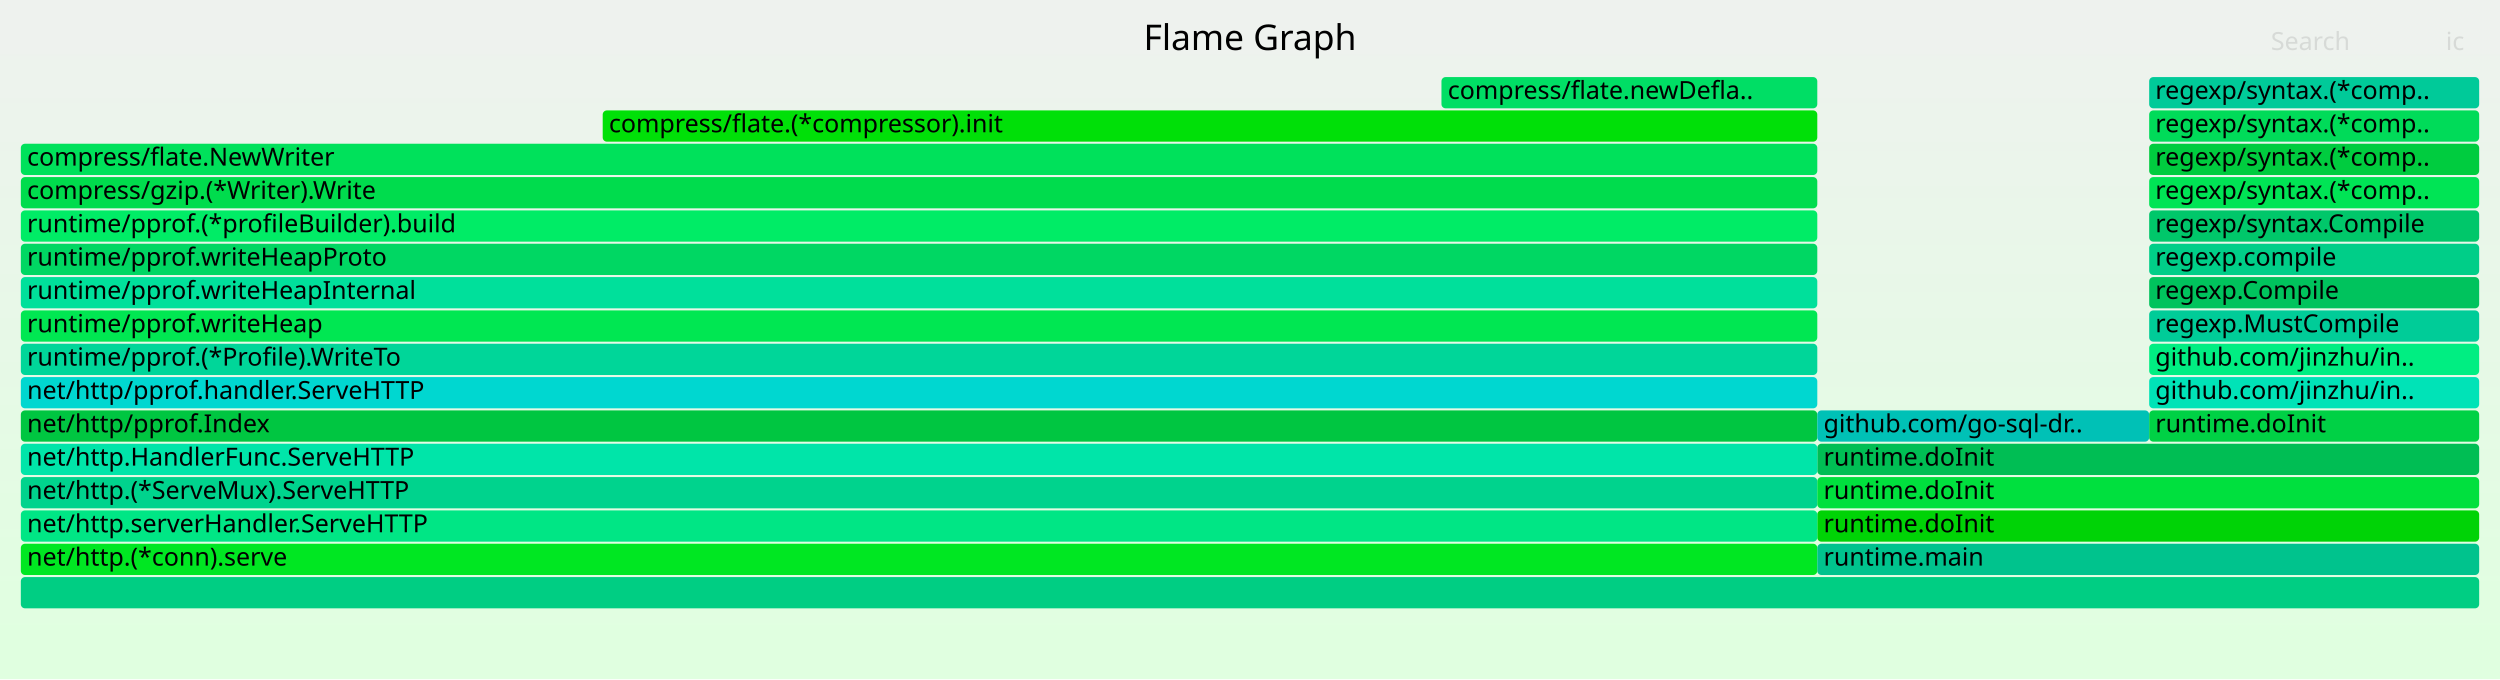
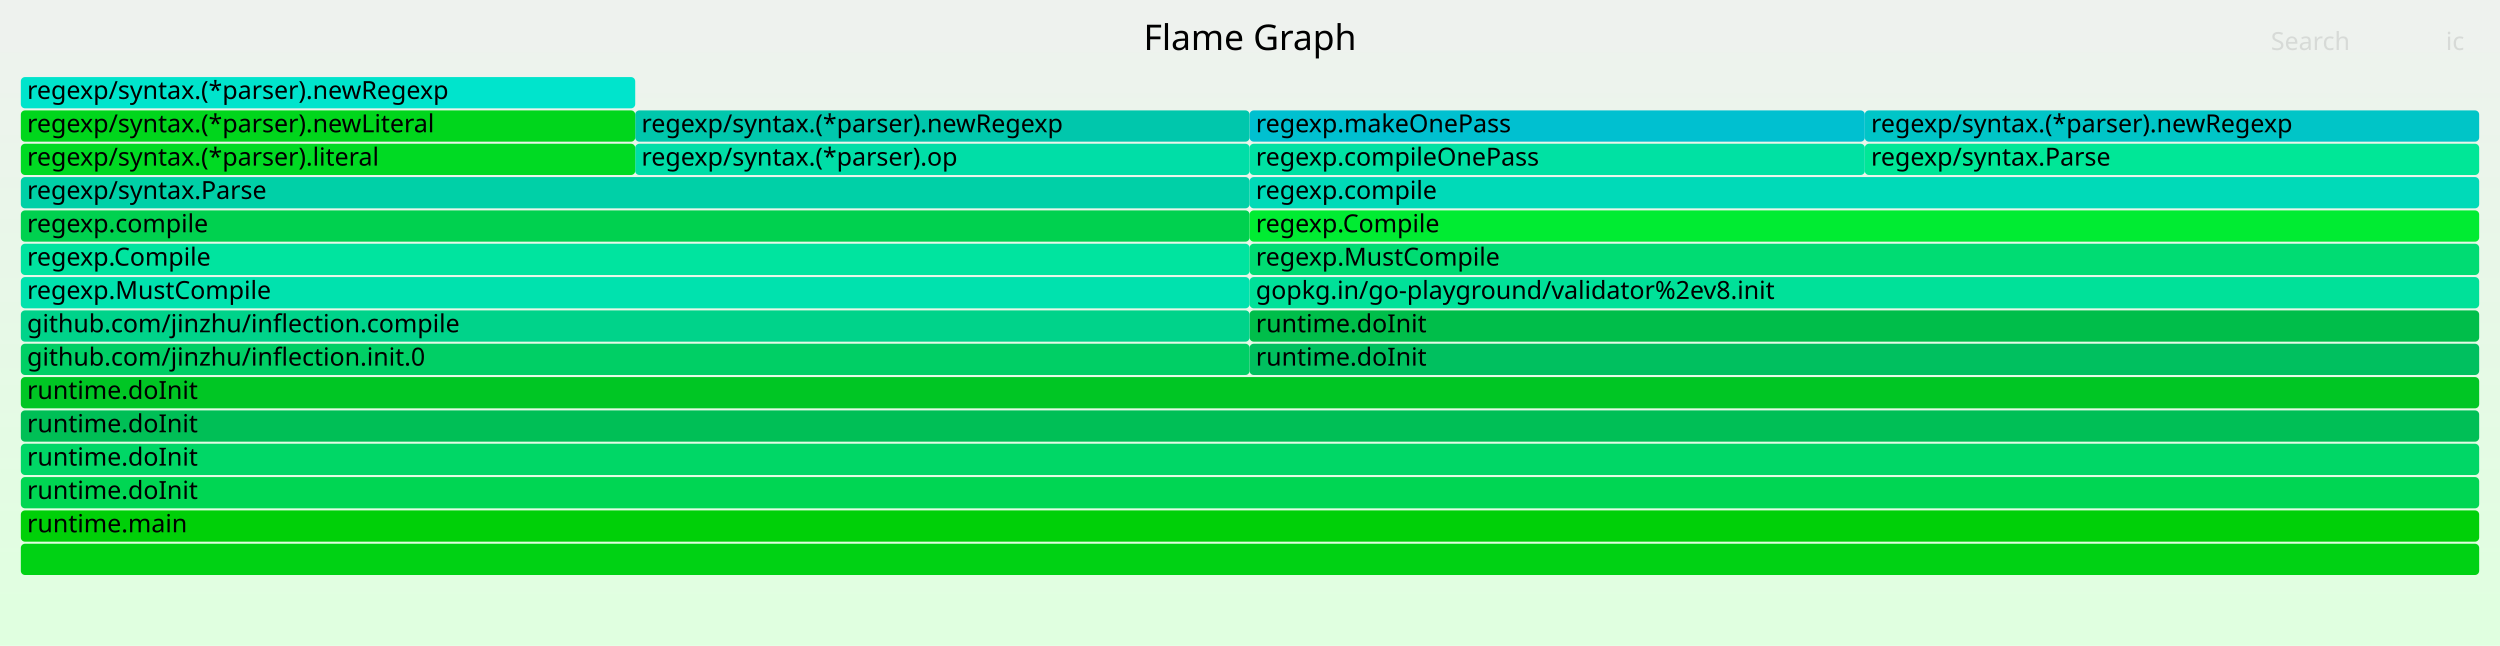
- <svg xmlns="http://www.w3.org/2000/svg" version="1.1" width="1200" height="326" viewBox="0 0 1200 326">
+ <svg xmlns="http://www.w3.org/2000/svg" version="1.1" width="1200" height="310" viewBox="0 0 1200 310">
  <defs>
    <linearGradient id="background" y1="0" y2="1" x1="0" x2="0">
      <stop stop-color="#eef2ee" offset="5%" />
      <stop stop-color="#e0ffe0" offset="95%" />
    </linearGradient>
  </defs>
  <style type="text/css">
	text { font-family:Verdana; font-size:12px; fill:rgb(0,0,0); }
	#search, #ignorecase { opacity:0.1; cursor:pointer; }
	#search:hover, #search.show, #ignorecase:hover, #ignorecase.show { opacity:1; }
	#subtitle { text-anchor:middle; font-color:rgb(160,160,160); }
	#title { text-anchor:middle; font-size:17px}
	#unzoom { cursor:pointer; }
	#frames &gt; *:hover { stroke:black; stroke-width:0.5; cursor:pointer; }
	.hide { display:none; }
	.parent { opacity:0.5; }
</style>
-   <rect x="0.0" y="0" width="1200.0" height="326.0" fill="url(#background)" />
+   <rect x="0.0" y="0" width="1200.0" height="310.0" fill="url(#background)" />
  <text id="title" x="600.00" y="24">Flame Graph</text>
-   <text id="details" x="10.00" y="309"> </text>
+   <text id="details" x="10.00" y="293"> </text>
  <text id="unzoom" x="10.00" y="24" class="hide">Reset Zoom</text>
  <text id="search" x="1090.00" y="24">Search</text>
  <text id="ignorecase" x="1174.00" y="24">ic</text>
-   <text id="matched" x="1090.00" y="309"> </text>
+   <text id="matched" x="1090.00" y="293"> </text>
  <g id="frames">
    <g>
-       <rect x="10.0" y="165" width="862.3" height="15.0" fill="rgb(0,214,153)" rx="2" ry="2" />
-       <text x="13.00" y="175.5">runtime/pprof.(*Profile).WriteTo</text>
+       <rect x="10.0" y="213" width="1180.0" height="15.0" fill="rgb(0,215,102)" rx="2" ry="2" />
+       <text x="13.00" y="223.5">runtime.doInit</text>
    </g>
    <g>
-       <rect x="289.3" y="53" width="583.0" height="15.0" fill="rgb(0,224,8)" rx="2" ry="2" />
-       <text x="292.28" y="63.5">compress/flate.(*compressor).init</text>
+       <rect x="10.0" y="261" width="1180.0" height="15.0" fill="rgb(0,210,20)" rx="2" ry="2" />
+       <text x="13.00" y="271.5" />
    </g>
    <g>
-       <rect x="10.0" y="261" width="862.3" height="15.0" fill="rgb(0,231,34)" rx="2" ry="2" />
-       <text x="13.00" y="271.5">net/http.(*conn).serve</text>
+       <rect x="895.1" y="69" width="294.9" height="15.0" fill="rgb(0,231,151)" rx="2" ry="2" />
+       <text x="898.10" y="79.5">regexp/syntax.Parse</text>
    </g>
    <g>
-       <rect x="1031.6" y="101" width="158.4" height="15.0" fill="rgb(0,199,106)" rx="2" ry="2" />
-       <text x="1034.55" y="111.5">regexp/syntax.Compile</text>
+       <rect x="10.0" y="133" width="589.8" height="15.0" fill="rgb(0,226,174)" rx="2" ry="2" />
+       <text x="13.00" y="143.5">regexp.MustCompile</text>
    </g>
    <g>
-       <rect x="10.0" y="277" width="1180.0" height="15.0" fill="rgb(0,206,131)" rx="2" ry="2" />
-       <text x="13.00" y="287.5" />
+       <rect x="599.8" y="133" width="590.2" height="15.0" fill="rgb(0,225,153)" rx="2" ry="2" />
+       <text x="602.80" y="143.5">gopkg.in/go-playground/validator%2ev8.init</text>
    </g>
    <g>
-       <rect x="10.0" y="85" width="862.3" height="15.0" fill="rgb(0,220,77)" rx="2" ry="2" />
-       <text x="13.00" y="95.5">compress/gzip.(*Writer).Write</text>
+       <rect x="10.0" y="117" width="589.8" height="15.0" fill="rgb(0,228,159)" rx="2" ry="2" />
+       <text x="13.00" y="127.5">regexp.Compile</text>
    </g>
    <g>
-       <rect x="872.3" y="245" width="317.7" height="15.0" fill="rgb(0,211,6)" rx="2" ry="2" />
-       <text x="875.31" y="255.5">runtime.doInit</text>
+       <rect x="10.0" y="101" width="589.8" height="15.0" fill="rgb(0,209,79)" rx="2" ry="2" />
+       <text x="13.00" y="111.5">regexp.compile</text>
    </g>
    <g>
-       <rect x="10.0" y="229" width="862.3" height="15.0" fill="rgb(0,211,141)" rx="2" ry="2" />
-       <text x="13.00" y="239.5">net/http.(*ServeMux).ServeHTTP</text>
+       <rect x="599.8" y="149" width="590.2" height="15.0" fill="rgb(0,190,74)" rx="2" ry="2" />
+       <text x="602.80" y="159.5">runtime.doInit</text>
    </g>
    <g>
-       <rect x="10.0" y="197" width="862.3" height="15.0" fill="rgb(0,198,65)" rx="2" ry="2" />
-       <text x="13.00" y="207.5">net/http/pprof.Index</text>
+       <rect x="304.9" y="69" width="294.9" height="15.0" fill="rgb(0,222,167)" rx="2" ry="2" />
+       <text x="307.90" y="79.5">regexp/syntax.(*parser).op</text>
    </g>
    <g>
-       <rect x="10.0" y="149" width="862.3" height="15.0" fill="rgb(0,231,82)" rx="2" ry="2" />
-       <text x="13.00" y="159.5">runtime/pprof.writeHeap</text>
+       <rect x="599.8" y="69" width="295.3" height="15.0" fill="rgb(0,225,163)" rx="2" ry="2" />
+       <text x="602.80" y="79.5">regexp.compileOnePass</text>
    </g>
    <g>
-       <rect x="10.0" y="101" width="862.3" height="15.0" fill="rgb(0,236,102)" rx="2" ry="2" />
-       <text x="13.00" y="111.5">runtime/pprof.(*profileBuilder).build</text>
+       <rect x="895.1" y="53" width="294.9" height="15.0" fill="rgb(0,197,199)" rx="2" ry="2" />
+       <text x="898.10" y="63.5">regexp/syntax.(*parser).newRegexp</text>
    </g>
    <g>
-       <rect x="1031.6" y="149" width="158.4" height="15.0" fill="rgb(0,204,152)" rx="2" ry="2" />
-       <text x="1034.55" y="159.5">regexp.MustCompile</text>
+       <rect x="10.0" y="245" width="1180.0" height="15.0" fill="rgb(0,208,8)" rx="2" ry="2" />
+       <text x="13.00" y="255.5">runtime.main</text>
    </g>
    <g>
-       <rect x="872.3" y="261" width="317.7" height="15.0" fill="rgb(0,195,141)" rx="2" ry="2" />
-       <text x="875.31" y="271.5">runtime.main</text>
+       <rect x="10.0" y="229" width="1180.0" height="15.0" fill="rgb(0,214,83)" rx="2" ry="2" />
+       <text x="13.00" y="239.5">runtime.doInit</text>
    </g>
    <g>
-       <rect x="872.3" y="213" width="317.7" height="15.0" fill="rgb(0,190,84)" rx="2" ry="2" />
-       <text x="875.31" y="223.5">runtime.doInit</text>
+       <rect x="599.8" y="53" width="295.3" height="15.0" fill="rgb(0,192,208)" rx="2" ry="2" />
+       <text x="602.80" y="63.5">regexp.makeOnePass</text>
    </g>
    <g>
-       <rect x="10.0" y="69" width="862.3" height="15.0" fill="rgb(0,225,91)" rx="2" ry="2" />
-       <text x="13.00" y="79.5">compress/flate.NewWriter</text>
+       <rect x="304.9" y="53" width="294.9" height="15.0" fill="rgb(0,199,172)" rx="2" ry="2" />
+       <text x="307.90" y="63.5">regexp/syntax.(*parser).newRegexp</text>
    </g>
    <g>
-       <rect x="691.9" y="37" width="180.4" height="15.0" fill="rgb(0,222,101)" rx="2" ry="2" />
-       <text x="694.92" y="47.5">compress/flate.newDefla..</text>
+       <rect x="599.8" y="85" width="590.2" height="15.0" fill="rgb(0,218,184)" rx="2" ry="2" />
+       <text x="602.80" y="95.5">regexp.compile</text>
    </g>
    <g>
-       <rect x="10.0" y="133" width="862.3" height="15.0" fill="rgb(0,224,155)" rx="2" ry="2" />
-       <text x="13.00" y="143.5">runtime/pprof.writeHeapInternal</text>
+       <rect x="10.0" y="37" width="294.9" height="15.0" fill="rgb(0,228,204)" rx="2" ry="2" />
+       <text x="13.00" y="47.5">regexp/syntax.(*parser).newRegexp</text>
    </g>
    <g>
-       <rect x="10.0" y="213" width="862.3" height="15.0" fill="rgb(0,229,169)" rx="2" ry="2" />
-       <text x="13.00" y="223.5">net/http.HandlerFunc.ServeHTTP</text>
+       <rect x="10.0" y="181" width="1180.0" height="15.0" fill="rgb(0,198,36)" rx="2" ry="2" />
+       <text x="13.00" y="191.5">runtime.doInit</text>
    </g>
    <g>
-       <rect x="872.3" y="197" width="159.3" height="15.0" fill="rgb(0,193,182)" rx="2" ry="2" />
-       <text x="875.31" y="207.5">github.com/go-sql-dr..</text>
+       <rect x="599.8" y="117" width="590.2" height="15.0" fill="rgb(0,220,115)" rx="2" ry="2" />
+       <text x="602.80" y="127.5">regexp.MustCompile</text>
    </g>
    <g>
-       <rect x="10.0" y="181" width="862.3" height="15.0" fill="rgb(0,215,208)" rx="2" ry="2" />
-       <text x="13.00" y="191.5">net/http/pprof.handler.ServeHTTP</text>
+       <rect x="10.0" y="69" width="294.9" height="15.0" fill="rgb(0,218,35)" rx="2" ry="2" />
+       <text x="13.00" y="79.5">regexp/syntax.(*parser).literal</text>
    </g>
    <g>
-       <rect x="872.3" y="229" width="317.7" height="15.0" fill="rgb(0,224,62)" rx="2" ry="2" />
-       <text x="875.31" y="239.5">runtime.doInit</text>
+       <rect x="10.0" y="165" width="589.8" height="15.0" fill="rgb(0,207,101)" rx="2" ry="2" />
+       <text x="13.00" y="175.5">github.com/jinzhu/inflection.init.0</text>
    </g>
    <g>
-       <rect x="10.0" y="117" width="862.3" height="15.0" fill="rgb(0,215,99)" rx="2" ry="2" />
-       <text x="13.00" y="127.5">runtime/pprof.writeHeapProto</text>
+       <rect x="599.8" y="101" width="590.2" height="15.0" fill="rgb(0,236,50)" rx="2" ry="2" />
+       <text x="602.80" y="111.5">regexp.Compile</text>
    </g>
    <g>
-       <rect x="1031.6" y="197" width="158.4" height="15.0" fill="rgb(0,209,69)" rx="2" ry="2" />
-       <text x="1034.55" y="207.5">runtime.doInit</text>
+       <rect x="599.8" y="165" width="590.2" height="15.0" fill="rgb(0,192,95)" rx="2" ry="2" />
+       <text x="602.80" y="175.5">runtime.doInit</text>
    </g>
    <g>
-       <rect x="1031.6" y="85" width="158.4" height="15.0" fill="rgb(0,228,85)" rx="2" ry="2" />
-       <text x="1034.55" y="95.5">regexp/syntax.(*comp..</text>
+       <rect x="10.0" y="53" width="294.9" height="15.0" fill="rgb(0,214,28)" rx="2" ry="2" />
+       <text x="13.00" y="63.5">regexp/syntax.(*parser).newLiteral</text>
    </g>
    <g>
-       <rect x="1031.6" y="117" width="158.4" height="15.0" fill="rgb(0,206,136)" rx="2" ry="2" />
-       <text x="1034.55" y="127.5">regexp.compile</text>
+       <rect x="10.0" y="85" width="589.8" height="15.0" fill="rgb(0,208,167)" rx="2" ry="2" />
+       <text x="13.00" y="95.5">regexp/syntax.Parse</text>
    </g>
    <g>
-       <rect x="1031.6" y="181" width="158.4" height="15.0" fill="rgb(0,227,183)" rx="2" ry="2" />
-       <text x="1034.55" y="191.5">github.com/jinzhu/in..</text>
+       <rect x="10.0" y="149" width="589.8" height="15.0" fill="rgb(0,211,138)" rx="2" ry="2" />
+       <text x="13.00" y="159.5">github.com/jinzhu/inflection.compile</text>
    </g>
    <g>
-       <rect x="1031.6" y="165" width="158.4" height="15.0" fill="rgb(0,238,130)" rx="2" ry="2" />
-       <text x="1034.55" y="175.5">github.com/jinzhu/in..</text>
-     </g>
-     <g>
-       <rect x="1031.6" y="133" width="158.4" height="15.0" fill="rgb(0,195,93)" rx="2" ry="2" />
-       <text x="1034.55" y="143.5">regexp.Compile</text>
-     </g>
-     <g>
-       <rect x="10.0" y="245" width="862.3" height="15.0" fill="rgb(0,230,133)" rx="2" ry="2" />
-       <text x="13.00" y="255.5">net/http.serverHandler.ServeHTTP</text>
-     </g>
-     <g>
-       <rect x="1031.6" y="53" width="158.4" height="15.0" fill="rgb(0,219,89)" rx="2" ry="2" />
-       <text x="1034.55" y="63.5">regexp/syntax.(*comp..</text>
-     </g>
-     <g>
-       <rect x="1031.6" y="69" width="158.4" height="15.0" fill="rgb(0,204,63)" rx="2" ry="2" />
-       <text x="1034.55" y="79.5">regexp/syntax.(*comp..</text>
-     </g>
-     <g>
-       <rect x="1031.6" y="37" width="158.4" height="15.0" fill="rgb(0,202,153)" rx="2" ry="2" />
-       <text x="1034.55" y="47.5">regexp/syntax.(*comp..</text>
+       <rect x="10.0" y="197" width="1180.0" height="15.0" fill="rgb(0,191,86)" rx="2" ry="2" />
+       <text x="13.00" y="207.5">runtime.doInit</text>
    </g>
  </g>
</svg>
